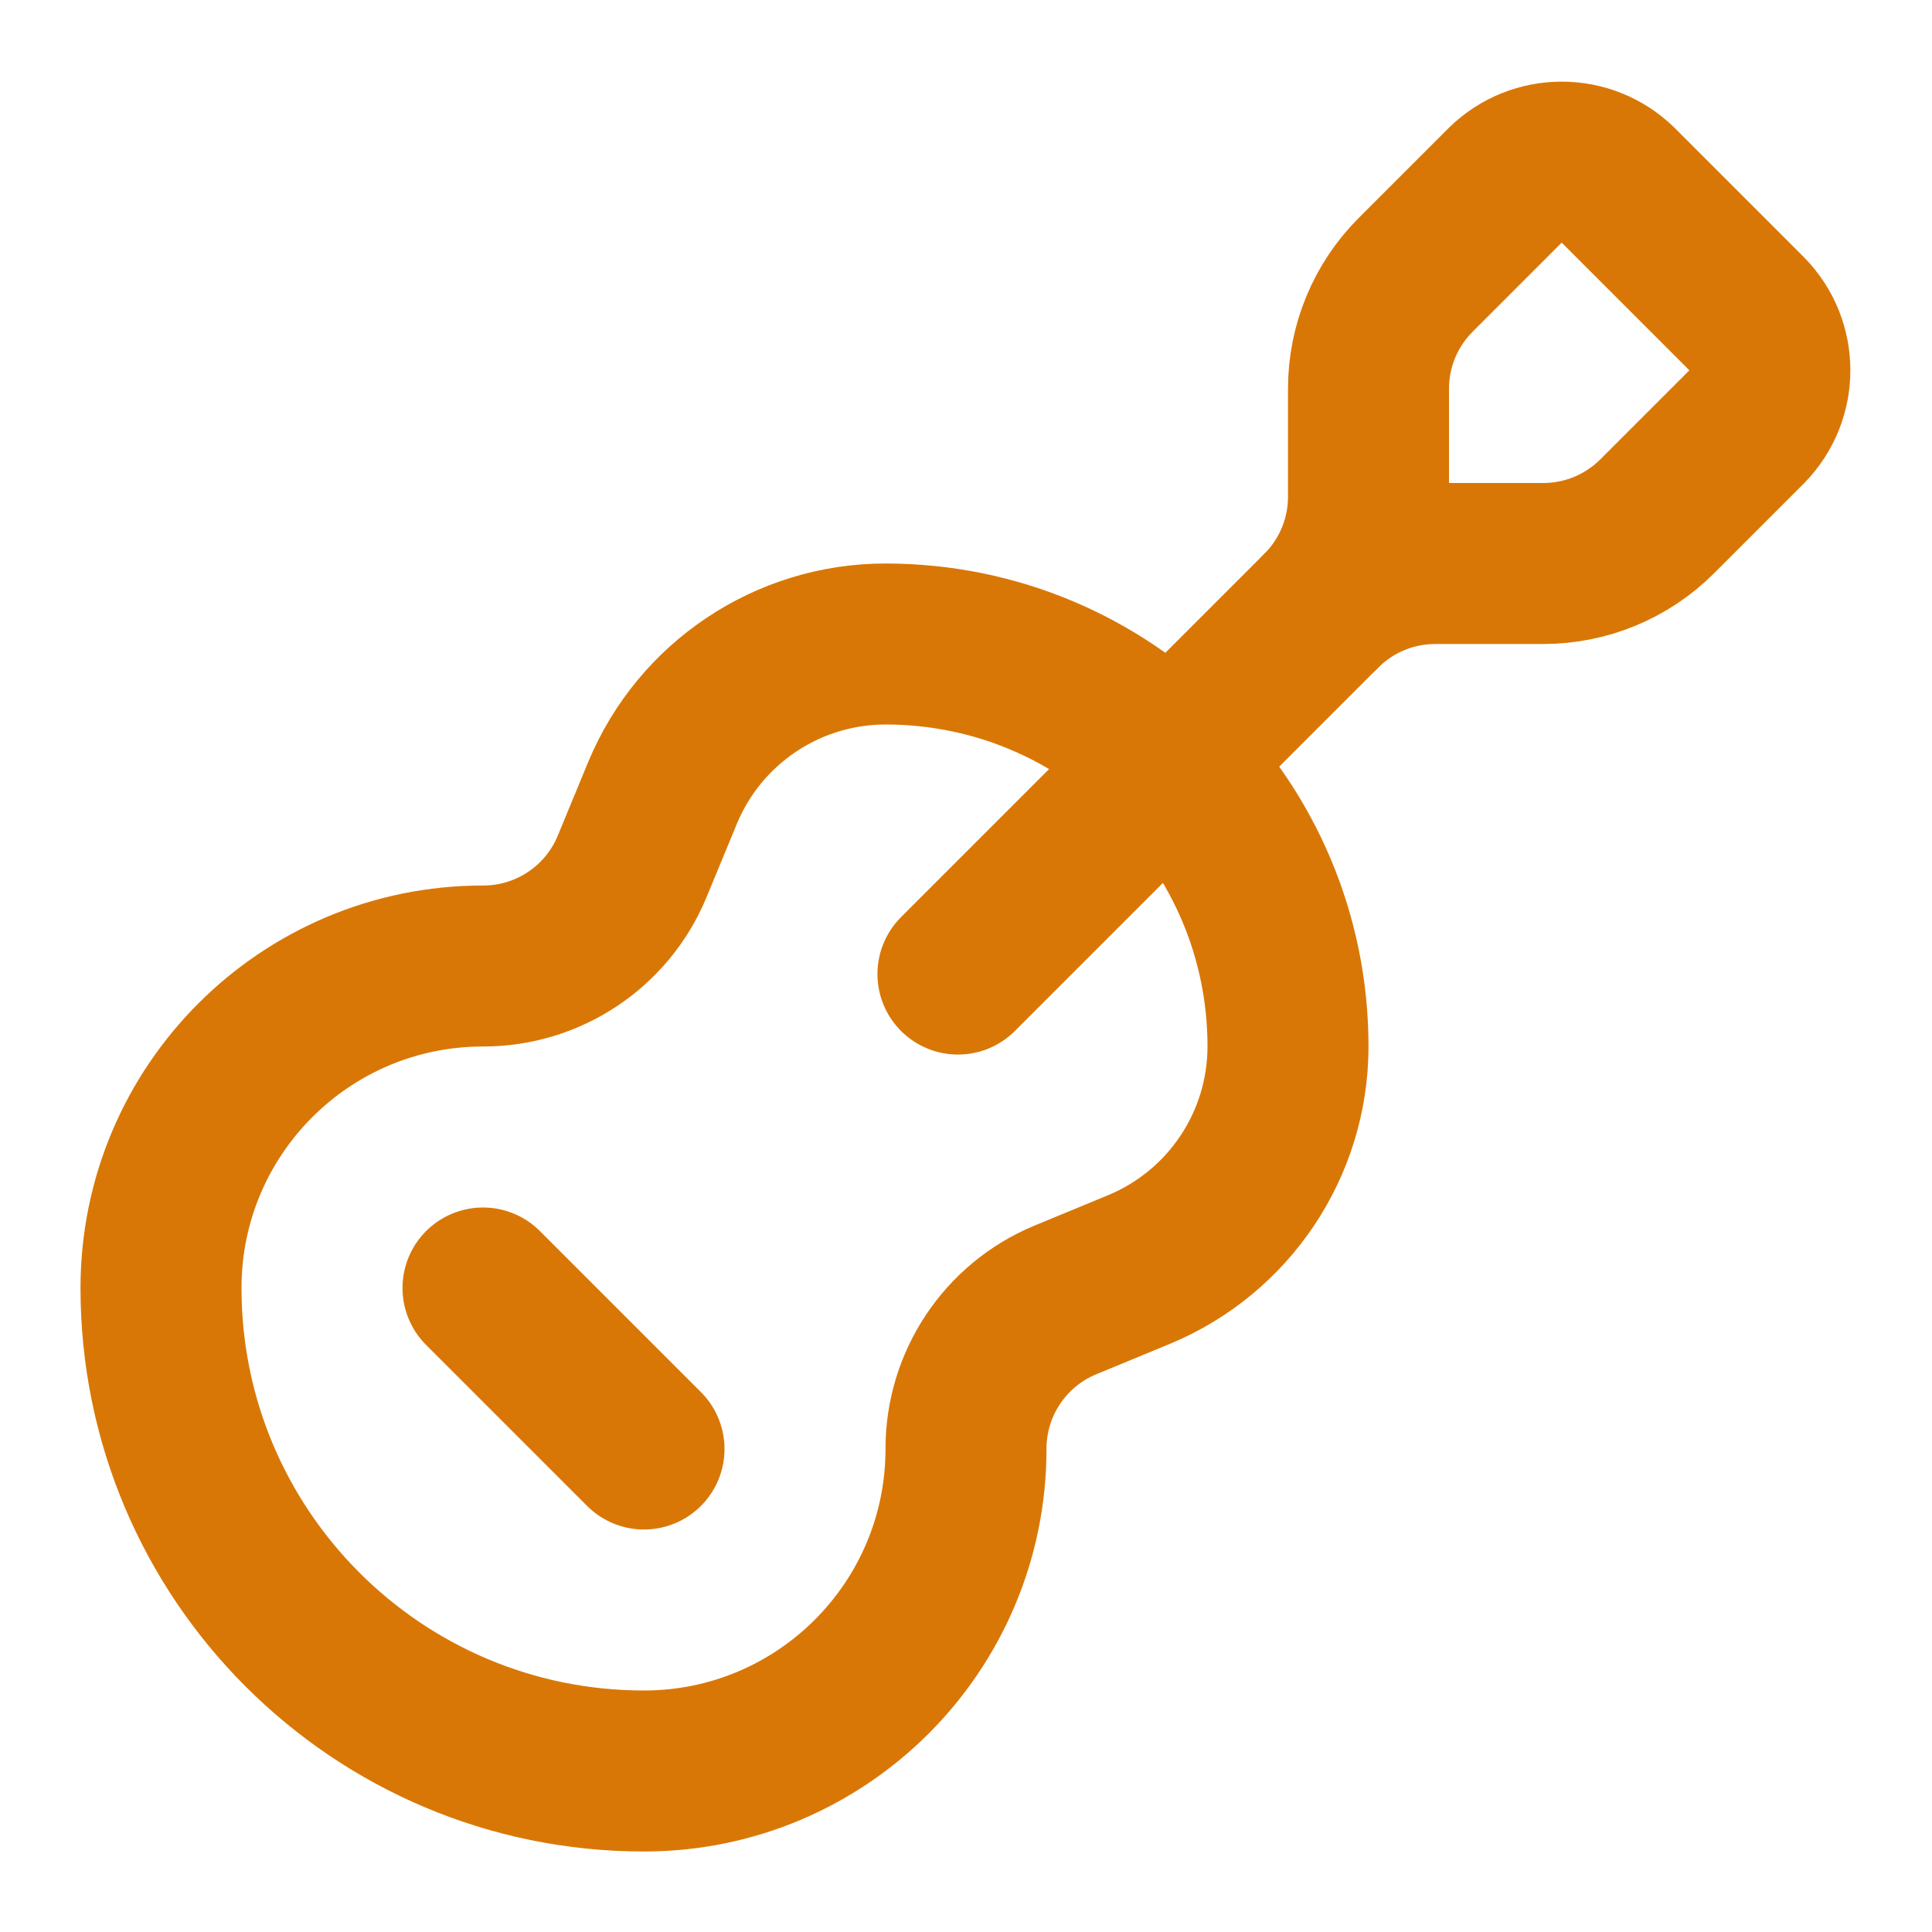
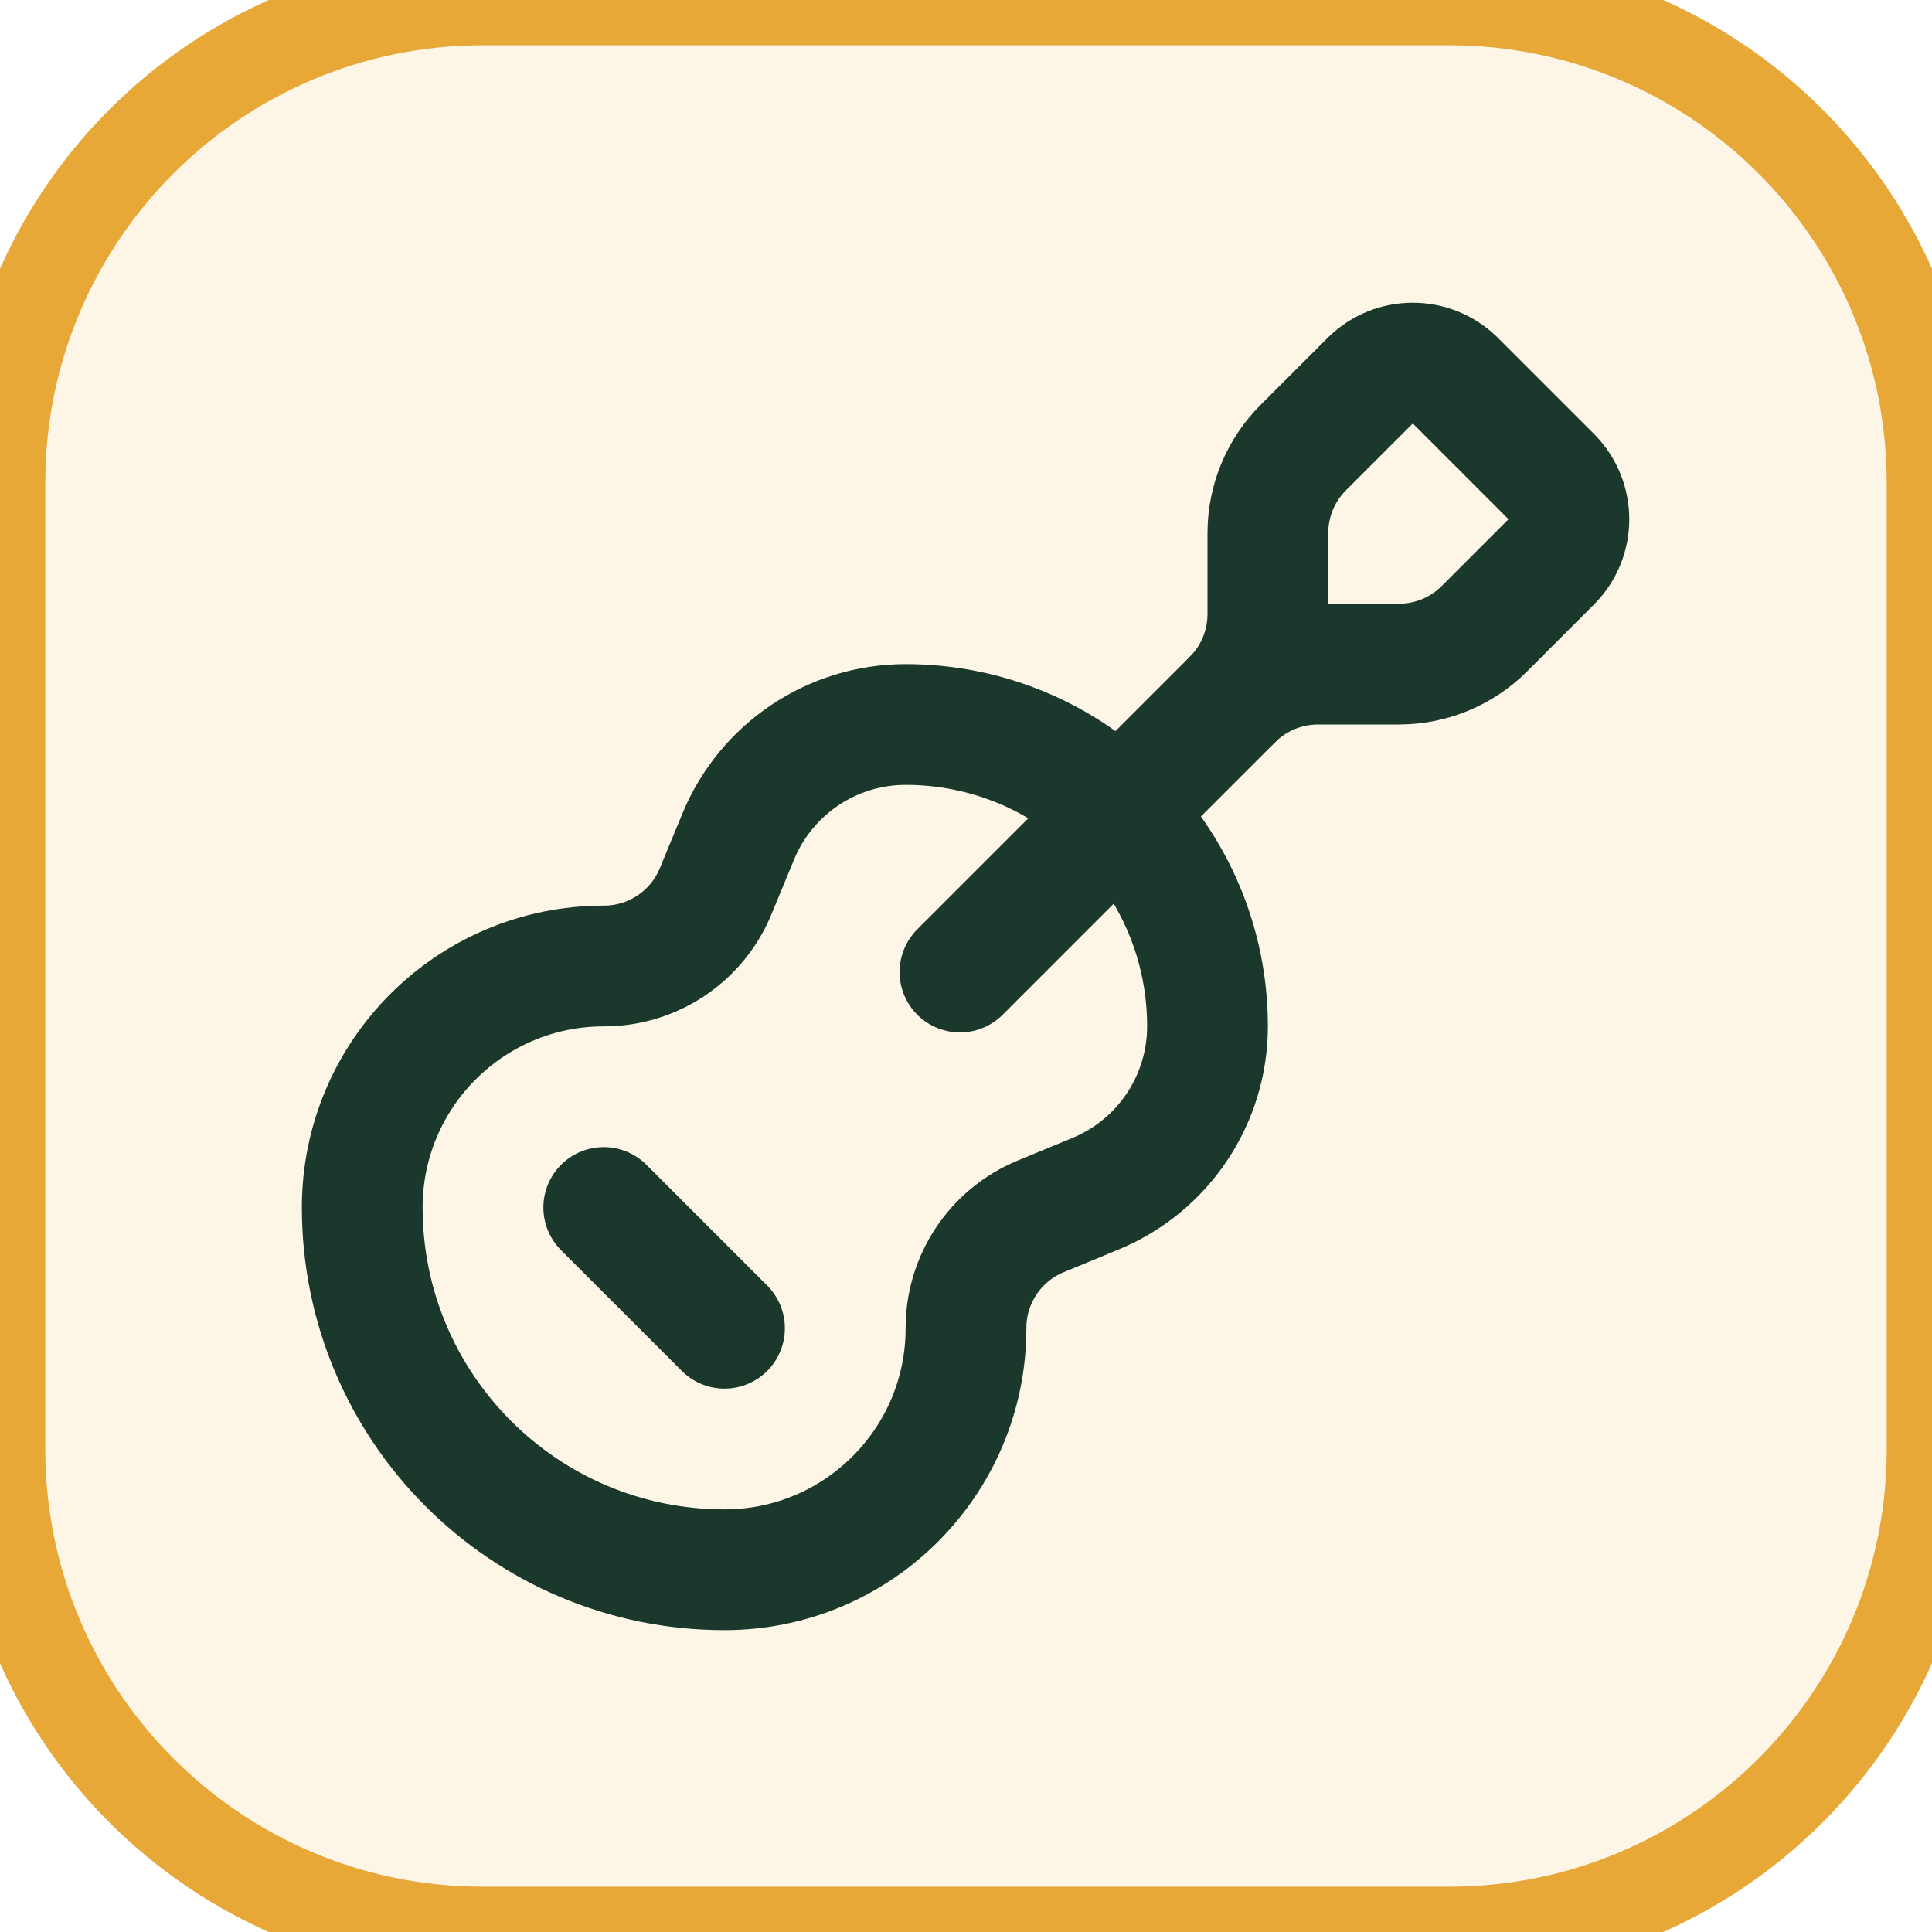
- <svg xmlns="http://www.w3.org/2000/svg" width="32" height="32" viewBox="0 0 24 24" fill="none" stroke="#d97706" stroke-width="2" stroke-linecap="round" stroke-linejoin="round">
-   <path d="m11.9 12.1 4.514-4.514" />
-   <path d="M20.1 2.3a1 1 0 0 0-1.4 0l-1.114 1.114A2 2 0 0 0 17 4.828v1.344a2 2 0 0 1-.586 1.414A2 2 0 0 1 17.828 7h1.344a2 2 0 0 0 1.414-.586L21.7 5.3a1 1 0 0 0 0-1.4z" />
-   <path d="m6 16 2 2" />
-   <path d="M8.23 9.85A3 3 0 0 1 11 8a5 5 0 0 1 5 5 3 3 0 0 1-1.85 2.77l-.92.38A2 2 0 0 0 12 18a4 4 0 0 1-4 4 6 6 0 0 1-6-6 4 4 0 0 1 4-4 2 2 0 0 0 1.85-1.23z" />
+ <svg xmlns="http://www.w3.org/2000/svg" width="32" height="32" viewBox="0 0 32 32" fill="none">
+   <rect width="32" height="32" rx="8" fill="#FDF6E7" stroke="#E8A838" stroke-width="1.5" />
+   <g transform="translate(4, 4)" stroke="#1A382B" stroke-width="2" stroke-linecap="round" stroke-linejoin="round">
+     <path d="m11.9 12.1 4.514-4.514" />
+     <path d="M20.1 2.3a1 1 0 0 0-1.4 0l-1.114 1.114A2 2 0 0 0 17 4.828v1.344a2 2 0 0 1-.586 1.414A2 2 0 0 1 17.828 7h1.344a2 2 0 0 0 1.414-.586L21.7 5.3a1 1 0 0 0 0-1.4z" />
+     <path d="m6 16 2 2" />
+     <path d="M8.23 9.85A3 3 0 0 1 11 8a5 5 0 0 1 5 5 3 3 0 0 1-1.85 2.77l-.92.38A2 2 0 0 0 12 18a4 4 0 0 1-4 4 6 6 0 0 1-6-6 4 4 0 0 1 4-4 2 2 0 0 0 1.85-1.23z" />
+   </g>
</svg>
